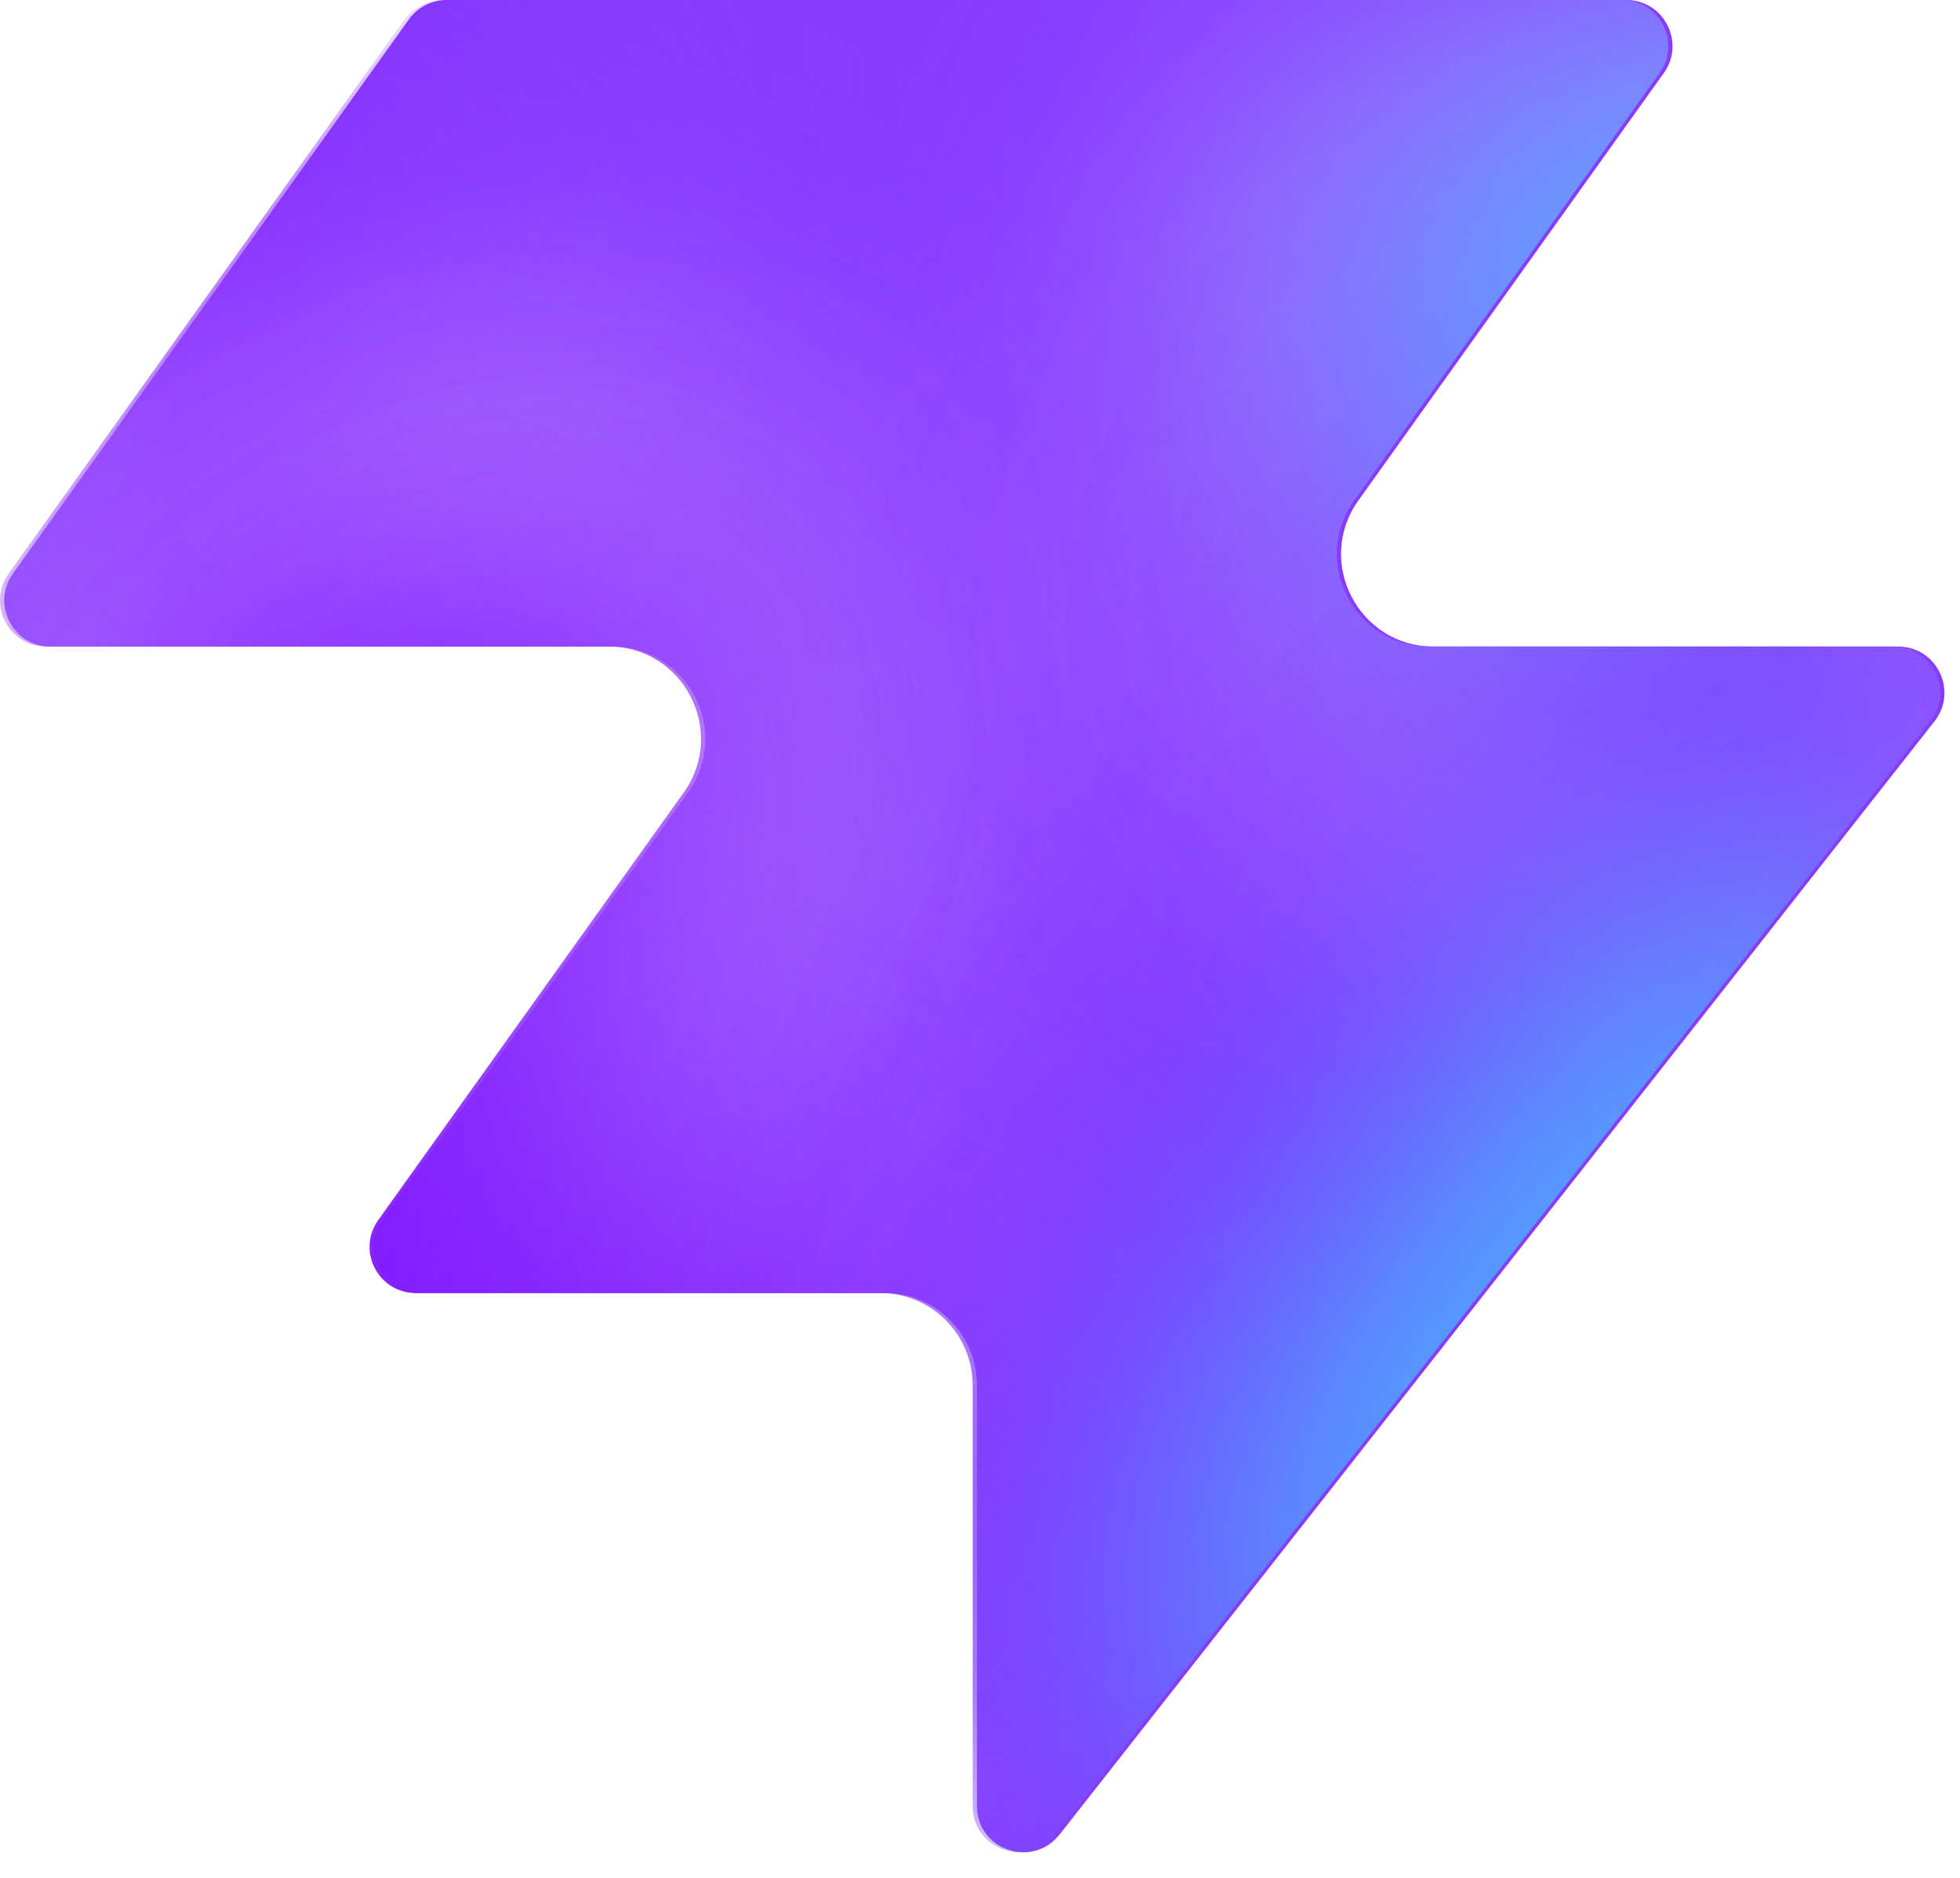
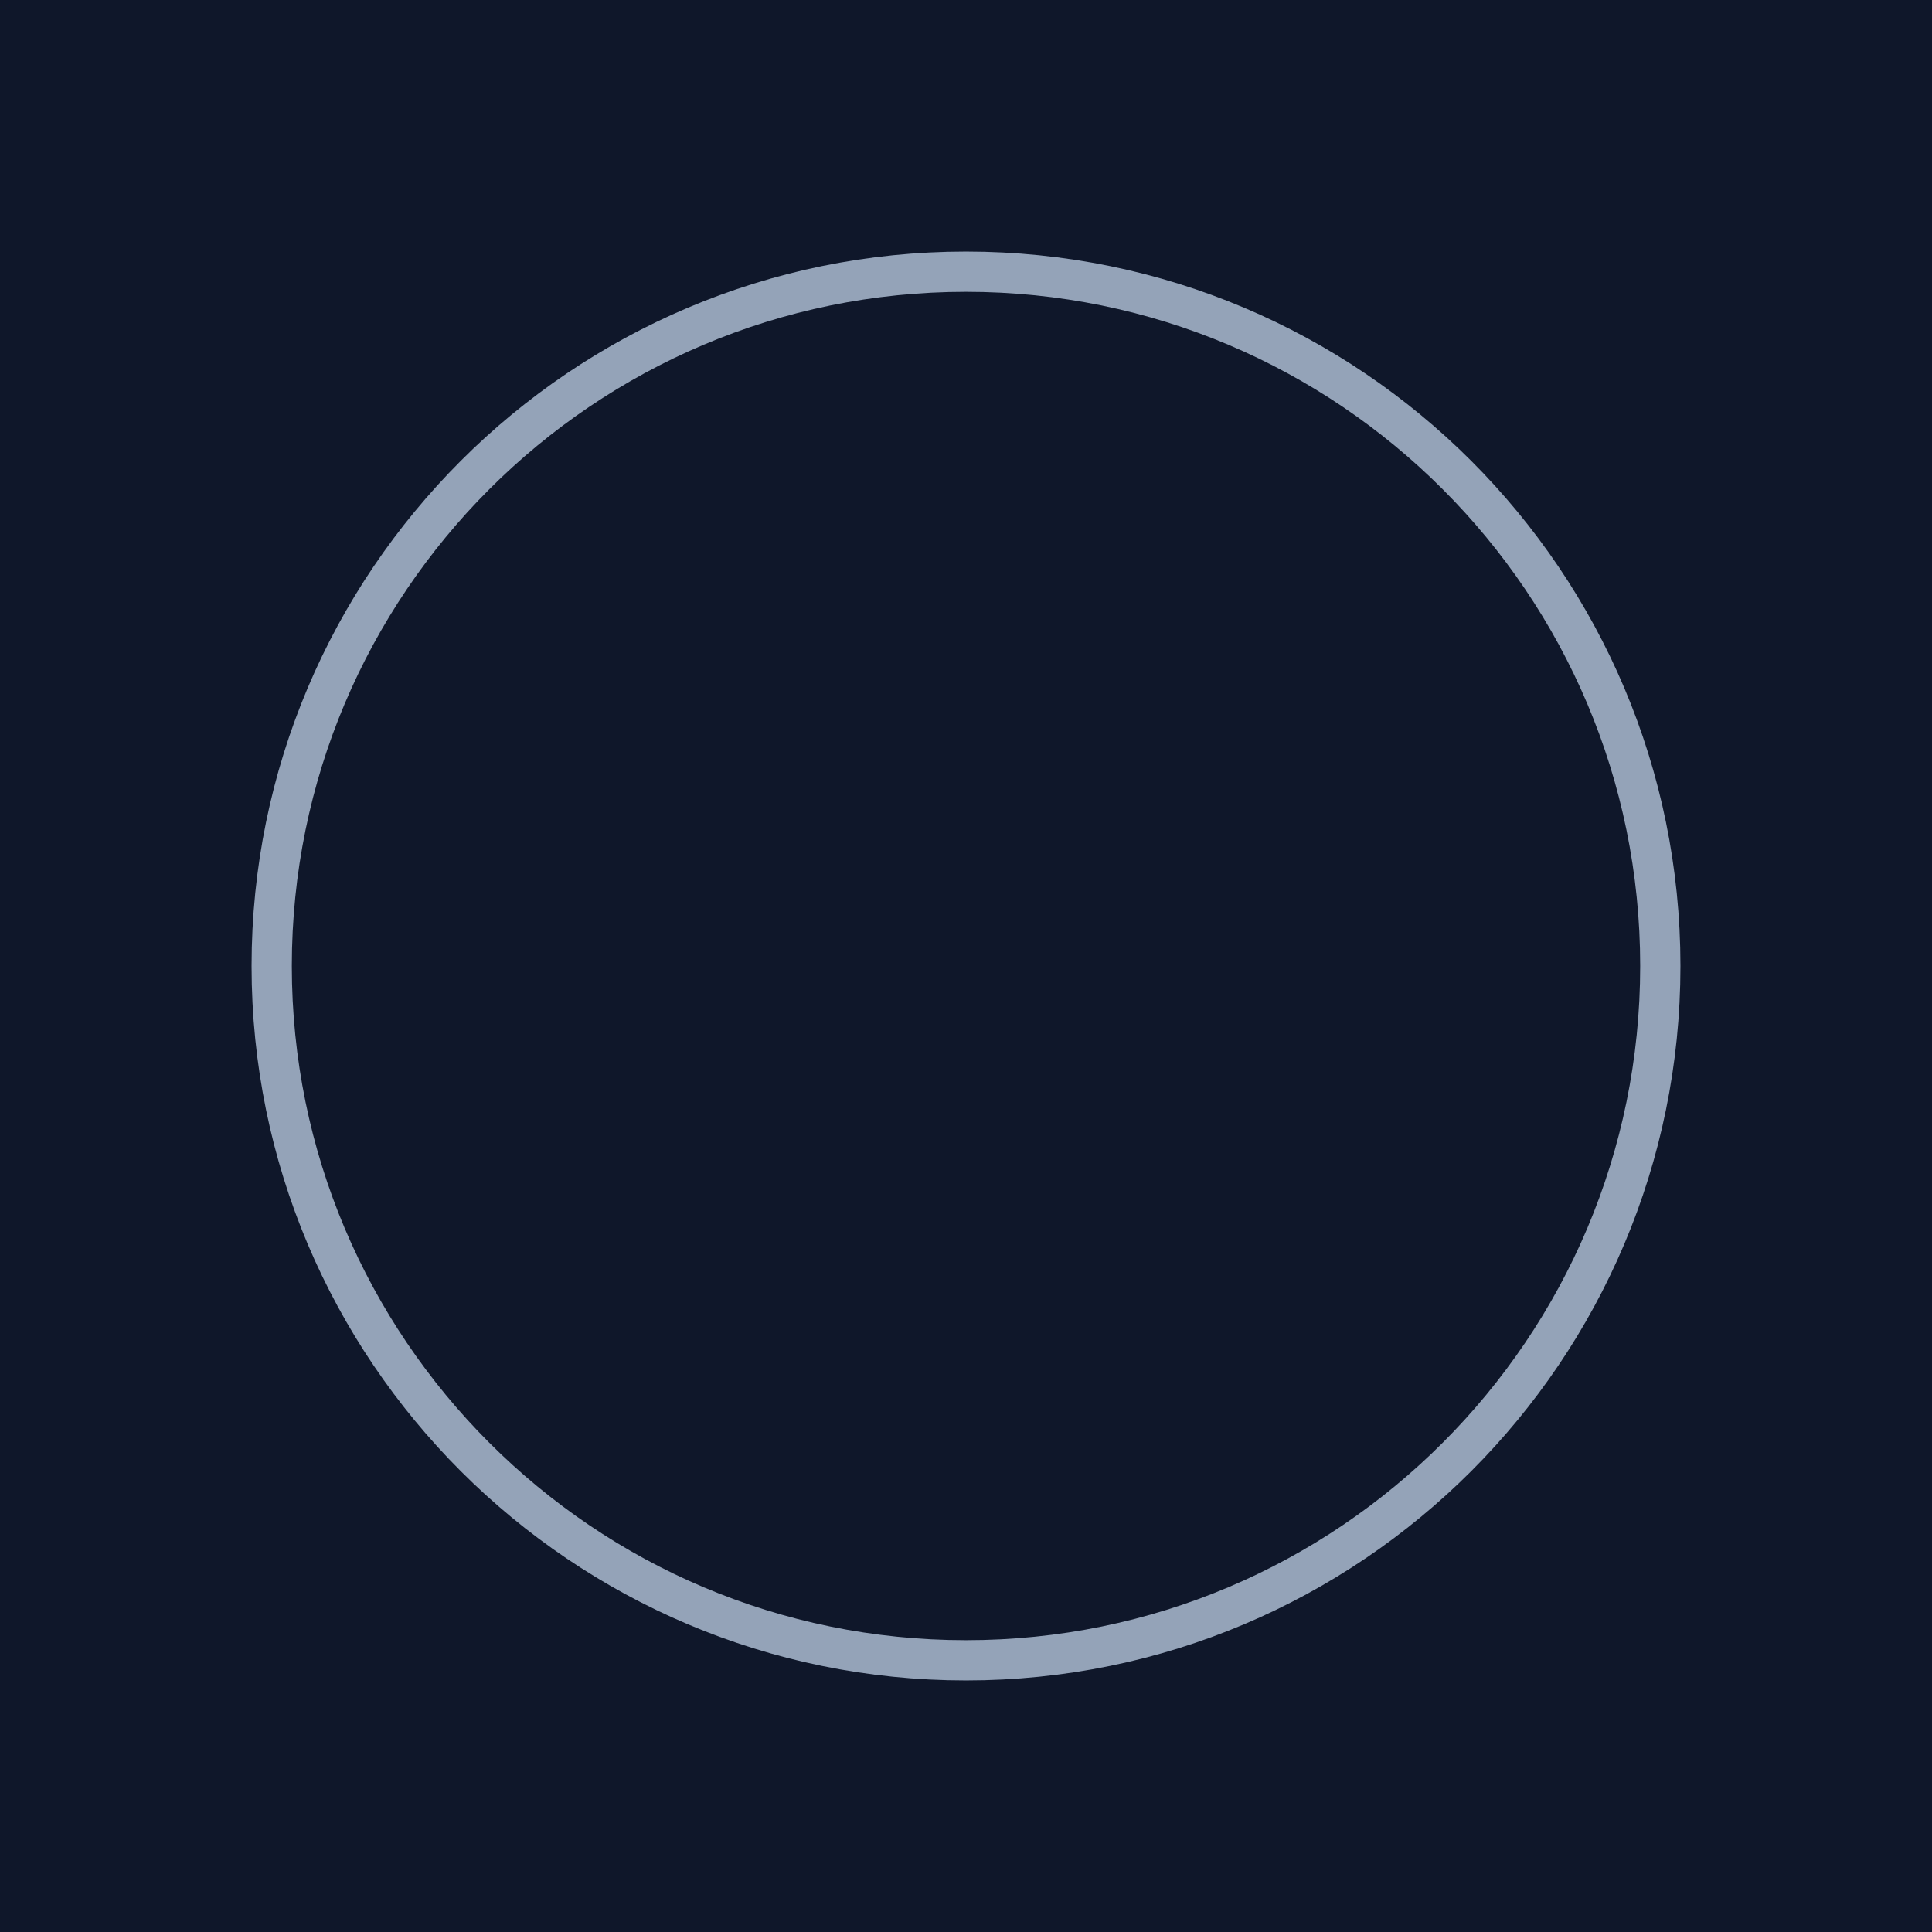
- <svg xmlns="http://www.w3.org/2000/svg" width="48" height="46" fill="none" viewBox="0 0 48 46">
-   <path fill="#863bff" d="M25.946 44.938c-.664.845-2.021.375-2.021-.698V33.937a2.26 2.26 0 0 0-2.262-2.262H10.287c-.92 0-1.456-1.04-.92-1.788l7.48-10.471c1.07-1.497 0-3.578-1.842-3.578H1.237c-.92 0-1.456-1.04-.92-1.788L10.013.474c.214-.297.556-.474.92-.474h28.894c.92 0 1.456 1.04.92 1.788l-7.48 10.471c-1.07 1.498 0 3.579 1.842 3.579h11.377c.943 0 1.473 1.088.89 1.83L25.947 44.94z" style="fill:#863bff;fill:color(display-p3 .525 .23 1);fill-opacity:1" />
-   <mask id="a" width="48" height="46" x="0" y="0" maskUnits="userSpaceOnUse" style="mask-type:alpha">
-     <path fill="#000" d="M25.842 44.938c-.664.844-2.021.375-2.021-.698V33.937a2.26 2.26 0 0 0-2.262-2.262H10.183c-.92 0-1.456-1.04-.92-1.788l7.48-10.471c1.07-1.498 0-3.579-1.842-3.579H1.133c-.92 0-1.456-1.04-.92-1.787L9.91.473c.214-.297.556-.474.92-.474h28.894c.92 0 1.456 1.04.92 1.788l-7.48 10.471c-1.07 1.498 0 3.578 1.842 3.578h11.377c.943 0 1.473 1.088.89 1.832L25.843 44.94z" style="fill:#000;fill-opacity:1" />
-   </mask>
-   <g mask="url(#a)">
-     <g filter="url(#b)">
-       <ellipse cx="5.508" cy="14.704" fill="#ede6ff" rx="5.508" ry="14.704" style="fill:#ede6ff;fill:color(display-p3 .927 .903 1);fill-opacity:1" transform="matrix(.00324 1 1 -.00324 -4.47 31.516)" />
-     </g>
-     <g filter="url(#c)">
-       <ellipse cx="10.399" cy="29.851" fill="#ede6ff" rx="10.399" ry="29.851" style="fill:#ede6ff;fill:color(display-p3 .927 .903 1);fill-opacity:1" transform="matrix(.00324 1 1 -.00324 -39.328 7.883)" />
-     </g>
-     <g filter="url(#d)">
-       <ellipse cx="5.508" cy="30.487" fill="#7e14ff" rx="5.508" ry="30.487" style="fill:#7e14ff;fill:color(display-p3 .492 .077 1);fill-opacity:1" transform="rotate(89.814 -25.913 -14.639)scale(1 -1)" />
-     </g>
-     <g filter="url(#e)">
-       <ellipse cx="5.508" cy="30.599" fill="#7e14ff" rx="5.508" ry="30.599" style="fill:#7e14ff;fill:color(display-p3 .492 .077 1);fill-opacity:1" transform="rotate(89.814 -32.644 -3.334)scale(1 -1)" />
-     </g>
-     <g filter="url(#f)">
-       <ellipse cx="5.508" cy="30.599" fill="#7e14ff" rx="5.508" ry="30.599" style="fill:#7e14ff;fill:color(display-p3 .492 .077 1);fill-opacity:1" transform="matrix(.00324 1 1 -.00324 -34.34 30.47)" />
-     </g>
-     <g filter="url(#g)">
-       <ellipse cx="14.072" cy="22.078" fill="#ede6ff" rx="14.072" ry="22.078" style="fill:#ede6ff;fill:color(display-p3 .927 .903 1);fill-opacity:1" transform="rotate(93.35 24.506 48.493)scale(-1 1)" />
-     </g>
-     <g filter="url(#h)">
-       <ellipse cx="3.47" cy="21.501" fill="#7e14ff" rx="3.47" ry="21.501" style="fill:#7e14ff;fill:color(display-p3 .492 .077 1);fill-opacity:1" transform="rotate(89.009 28.708 47.59)scale(-1 1)" />
-     </g>
-     <g filter="url(#i)">
-       <ellipse cx="3.47" cy="21.501" fill="#7e14ff" rx="3.47" ry="21.501" style="fill:#7e14ff;fill:color(display-p3 .492 .077 1);fill-opacity:1" transform="rotate(89.009 28.708 47.59)scale(-1 1)" />
-     </g>
-     <g filter="url(#j)">
-       <ellipse cx=".387" cy="8.972" fill="#7e14ff" rx="4.407" ry="29.108" style="fill:#7e14ff;fill:color(display-p3 .492 .077 1);fill-opacity:1" transform="rotate(39.51 .387 8.972)" />
-     </g>
-     <g filter="url(#k)">
-       <ellipse cx="47.523" cy="-6.092" fill="#7e14ff" rx="4.407" ry="29.108" style="fill:#7e14ff;fill:color(display-p3 .492 .077 1);fill-opacity:1" transform="rotate(37.892 47.523 -6.092)" />
-     </g>
-     <g filter="url(#l)">
-       <ellipse cx="41.412" cy="6.333" fill="#47bfff" rx="5.971" ry="9.665" style="fill:#47bfff;fill:color(display-p3 .28 .748 1);fill-opacity:1" transform="rotate(37.892 41.412 6.333)" />
-     </g>
-     <g filter="url(#m)">
-       <ellipse cx="-1.879" cy="38.332" fill="#7e14ff" rx="4.407" ry="29.108" style="fill:#7e14ff;fill:color(display-p3 .492 .077 1);fill-opacity:1" transform="rotate(37.892 -1.88 38.332)" />
-     </g>
-     <g filter="url(#n)">
-       <ellipse cx="-1.879" cy="38.332" fill="#7e14ff" rx="4.407" ry="29.108" style="fill:#7e14ff;fill:color(display-p3 .492 .077 1);fill-opacity:1" transform="rotate(37.892 -1.88 38.332)" />
-     </g>
-     <g filter="url(#o)">
-       <ellipse cx="35.651" cy="29.907" fill="#7e14ff" rx="4.407" ry="29.108" style="fill:#7e14ff;fill:color(display-p3 .492 .077 1);fill-opacity:1" transform="rotate(37.892 35.651 29.907)" />
-     </g>
-     <g filter="url(#p)">
-       <ellipse cx="38.418" cy="32.4" fill="#47bfff" rx="5.971" ry="15.297" style="fill:#47bfff;fill:color(display-p3 .28 .748 1);fill-opacity:1" transform="rotate(37.892 38.418 32.4)" />
-     </g>
-   </g>
-   <defs>
-     <filter id="b" width="60.045" height="41.654" x="-19.77" y="16.149" color-interpolation-filters="sRGB" filterUnits="userSpaceOnUse">
-       <feFlood flood-opacity="0" result="BackgroundImageFix" />
-       <feBlend in="SourceGraphic" in2="BackgroundImageFix" result="shape" />
-       <feGaussianBlur result="effect1_foregroundBlur_2002_17158" stdDeviation="7.659" />
-     </filter>
-     <filter id="c" width="90.34" height="51.437" x="-54.613" y="-7.533" color-interpolation-filters="sRGB" filterUnits="userSpaceOnUse">
-       <feFlood flood-opacity="0" result="BackgroundImageFix" />
-       <feBlend in="SourceGraphic" in2="BackgroundImageFix" result="shape" />
-       <feGaussianBlur result="effect1_foregroundBlur_2002_17158" stdDeviation="7.659" />
-     </filter>
-     <filter id="d" width="79.355" height="29.4" x="-49.64" y="2.03" color-interpolation-filters="sRGB" filterUnits="userSpaceOnUse">
-       <feFlood flood-opacity="0" result="BackgroundImageFix" />
-       <feBlend in="SourceGraphic" in2="BackgroundImageFix" result="shape" />
-       <feGaussianBlur result="effect1_foregroundBlur_2002_17158" stdDeviation="4.596" />
-     </filter>
-     <filter id="e" width="79.579" height="29.4" x="-45.045" y="20.029" color-interpolation-filters="sRGB" filterUnits="userSpaceOnUse">
-       <feFlood flood-opacity="0" result="BackgroundImageFix" />
-       <feBlend in="SourceGraphic" in2="BackgroundImageFix" result="shape" />
-       <feGaussianBlur result="effect1_foregroundBlur_2002_17158" stdDeviation="4.596" />
-     </filter>
-     <filter id="f" width="79.579" height="29.4" x="-43.513" y="21.178" color-interpolation-filters="sRGB" filterUnits="userSpaceOnUse">
-       <feFlood flood-opacity="0" result="BackgroundImageFix" />
-       <feBlend in="SourceGraphic" in2="BackgroundImageFix" result="shape" />
-       <feGaussianBlur result="effect1_foregroundBlur_2002_17158" stdDeviation="4.596" />
-     </filter>
-     <filter id="g" width="74.749" height="58.852" x="15.756" y="-17.901" color-interpolation-filters="sRGB" filterUnits="userSpaceOnUse">
-       <feFlood flood-opacity="0" result="BackgroundImageFix" />
-       <feBlend in="SourceGraphic" in2="BackgroundImageFix" result="shape" />
-       <feGaussianBlur result="effect1_foregroundBlur_2002_17158" stdDeviation="7.659" />
-     </filter>
-     <filter id="h" width="61.377" height="25.362" x="23.548" y="2.284" color-interpolation-filters="sRGB" filterUnits="userSpaceOnUse">
-       <feFlood flood-opacity="0" result="BackgroundImageFix" />
-       <feBlend in="SourceGraphic" in2="BackgroundImageFix" result="shape" />
-       <feGaussianBlur result="effect1_foregroundBlur_2002_17158" stdDeviation="4.596" />
-     </filter>
-     <filter id="i" width="61.377" height="25.362" x="23.548" y="2.284" color-interpolation-filters="sRGB" filterUnits="userSpaceOnUse">
-       <feFlood flood-opacity="0" result="BackgroundImageFix" />
-       <feBlend in="SourceGraphic" in2="BackgroundImageFix" result="shape" />
-       <feGaussianBlur result="effect1_foregroundBlur_2002_17158" stdDeviation="4.596" />
-     </filter>
-     <filter id="j" width="56.045" height="63.649" x="-27.636" y="-22.853" color-interpolation-filters="sRGB" filterUnits="userSpaceOnUse">
-       <feFlood flood-opacity="0" result="BackgroundImageFix" />
-       <feBlend in="SourceGraphic" in2="BackgroundImageFix" result="shape" />
-       <feGaussianBlur result="effect1_foregroundBlur_2002_17158" stdDeviation="4.596" />
-     </filter>
-     <filter id="k" width="54.814" height="64.646" x="20.116" y="-38.415" color-interpolation-filters="sRGB" filterUnits="userSpaceOnUse">
-       <feFlood flood-opacity="0" result="BackgroundImageFix" />
-       <feBlend in="SourceGraphic" in2="BackgroundImageFix" result="shape" />
-       <feGaussianBlur result="effect1_foregroundBlur_2002_17158" stdDeviation="4.596" />
-     </filter>
-     <filter id="l" width="33.541" height="35.313" x="24.641" y="-11.323" color-interpolation-filters="sRGB" filterUnits="userSpaceOnUse">
-       <feFlood flood-opacity="0" result="BackgroundImageFix" />
-       <feBlend in="SourceGraphic" in2="BackgroundImageFix" result="shape" />
-       <feGaussianBlur result="effect1_foregroundBlur_2002_17158" stdDeviation="4.596" />
-     </filter>
-     <filter id="m" width="54.814" height="64.646" x="-29.286" y="6.009" color-interpolation-filters="sRGB" filterUnits="userSpaceOnUse">
-       <feFlood flood-opacity="0" result="BackgroundImageFix" />
-       <feBlend in="SourceGraphic" in2="BackgroundImageFix" result="shape" />
-       <feGaussianBlur result="effect1_foregroundBlur_2002_17158" stdDeviation="4.596" />
-     </filter>
-     <filter id="n" width="54.814" height="64.646" x="-29.286" y="6.009" color-interpolation-filters="sRGB" filterUnits="userSpaceOnUse">
-       <feFlood flood-opacity="0" result="BackgroundImageFix" />
-       <feBlend in="SourceGraphic" in2="BackgroundImageFix" result="shape" />
-       <feGaussianBlur result="effect1_foregroundBlur_2002_17158" stdDeviation="4.596" />
-     </filter>
-     <filter id="o" width="54.814" height="64.646" x="8.244" y="-2.416" color-interpolation-filters="sRGB" filterUnits="userSpaceOnUse">
-       <feFlood flood-opacity="0" result="BackgroundImageFix" />
-       <feBlend in="SourceGraphic" in2="BackgroundImageFix" result="shape" />
-       <feGaussianBlur result="effect1_foregroundBlur_2002_17158" stdDeviation="4.596" />
-     </filter>
-     <filter id="p" width="39.409" height="43.623" x="18.713" y="10.588" color-interpolation-filters="sRGB" filterUnits="userSpaceOnUse">
-       <feFlood flood-opacity="0" result="BackgroundImageFix" />
-       <feBlend in="SourceGraphic" in2="BackgroundImageFix" result="shape" />
-       <feGaussianBlur result="effect1_foregroundBlur_2002_17158" stdDeviation="4.596" />
-     </filter>
-   </defs>
+ <svg xmlns="http://www.w3.org/2000/svg" viewBox="0 0 192 192">
+   <rect width="192" height="192" fill="#0f172a" />
+   <circle cx="96" cy="96" r="69" fill="none" stroke="#94a3b8" stroke-width="4" />
</svg>
